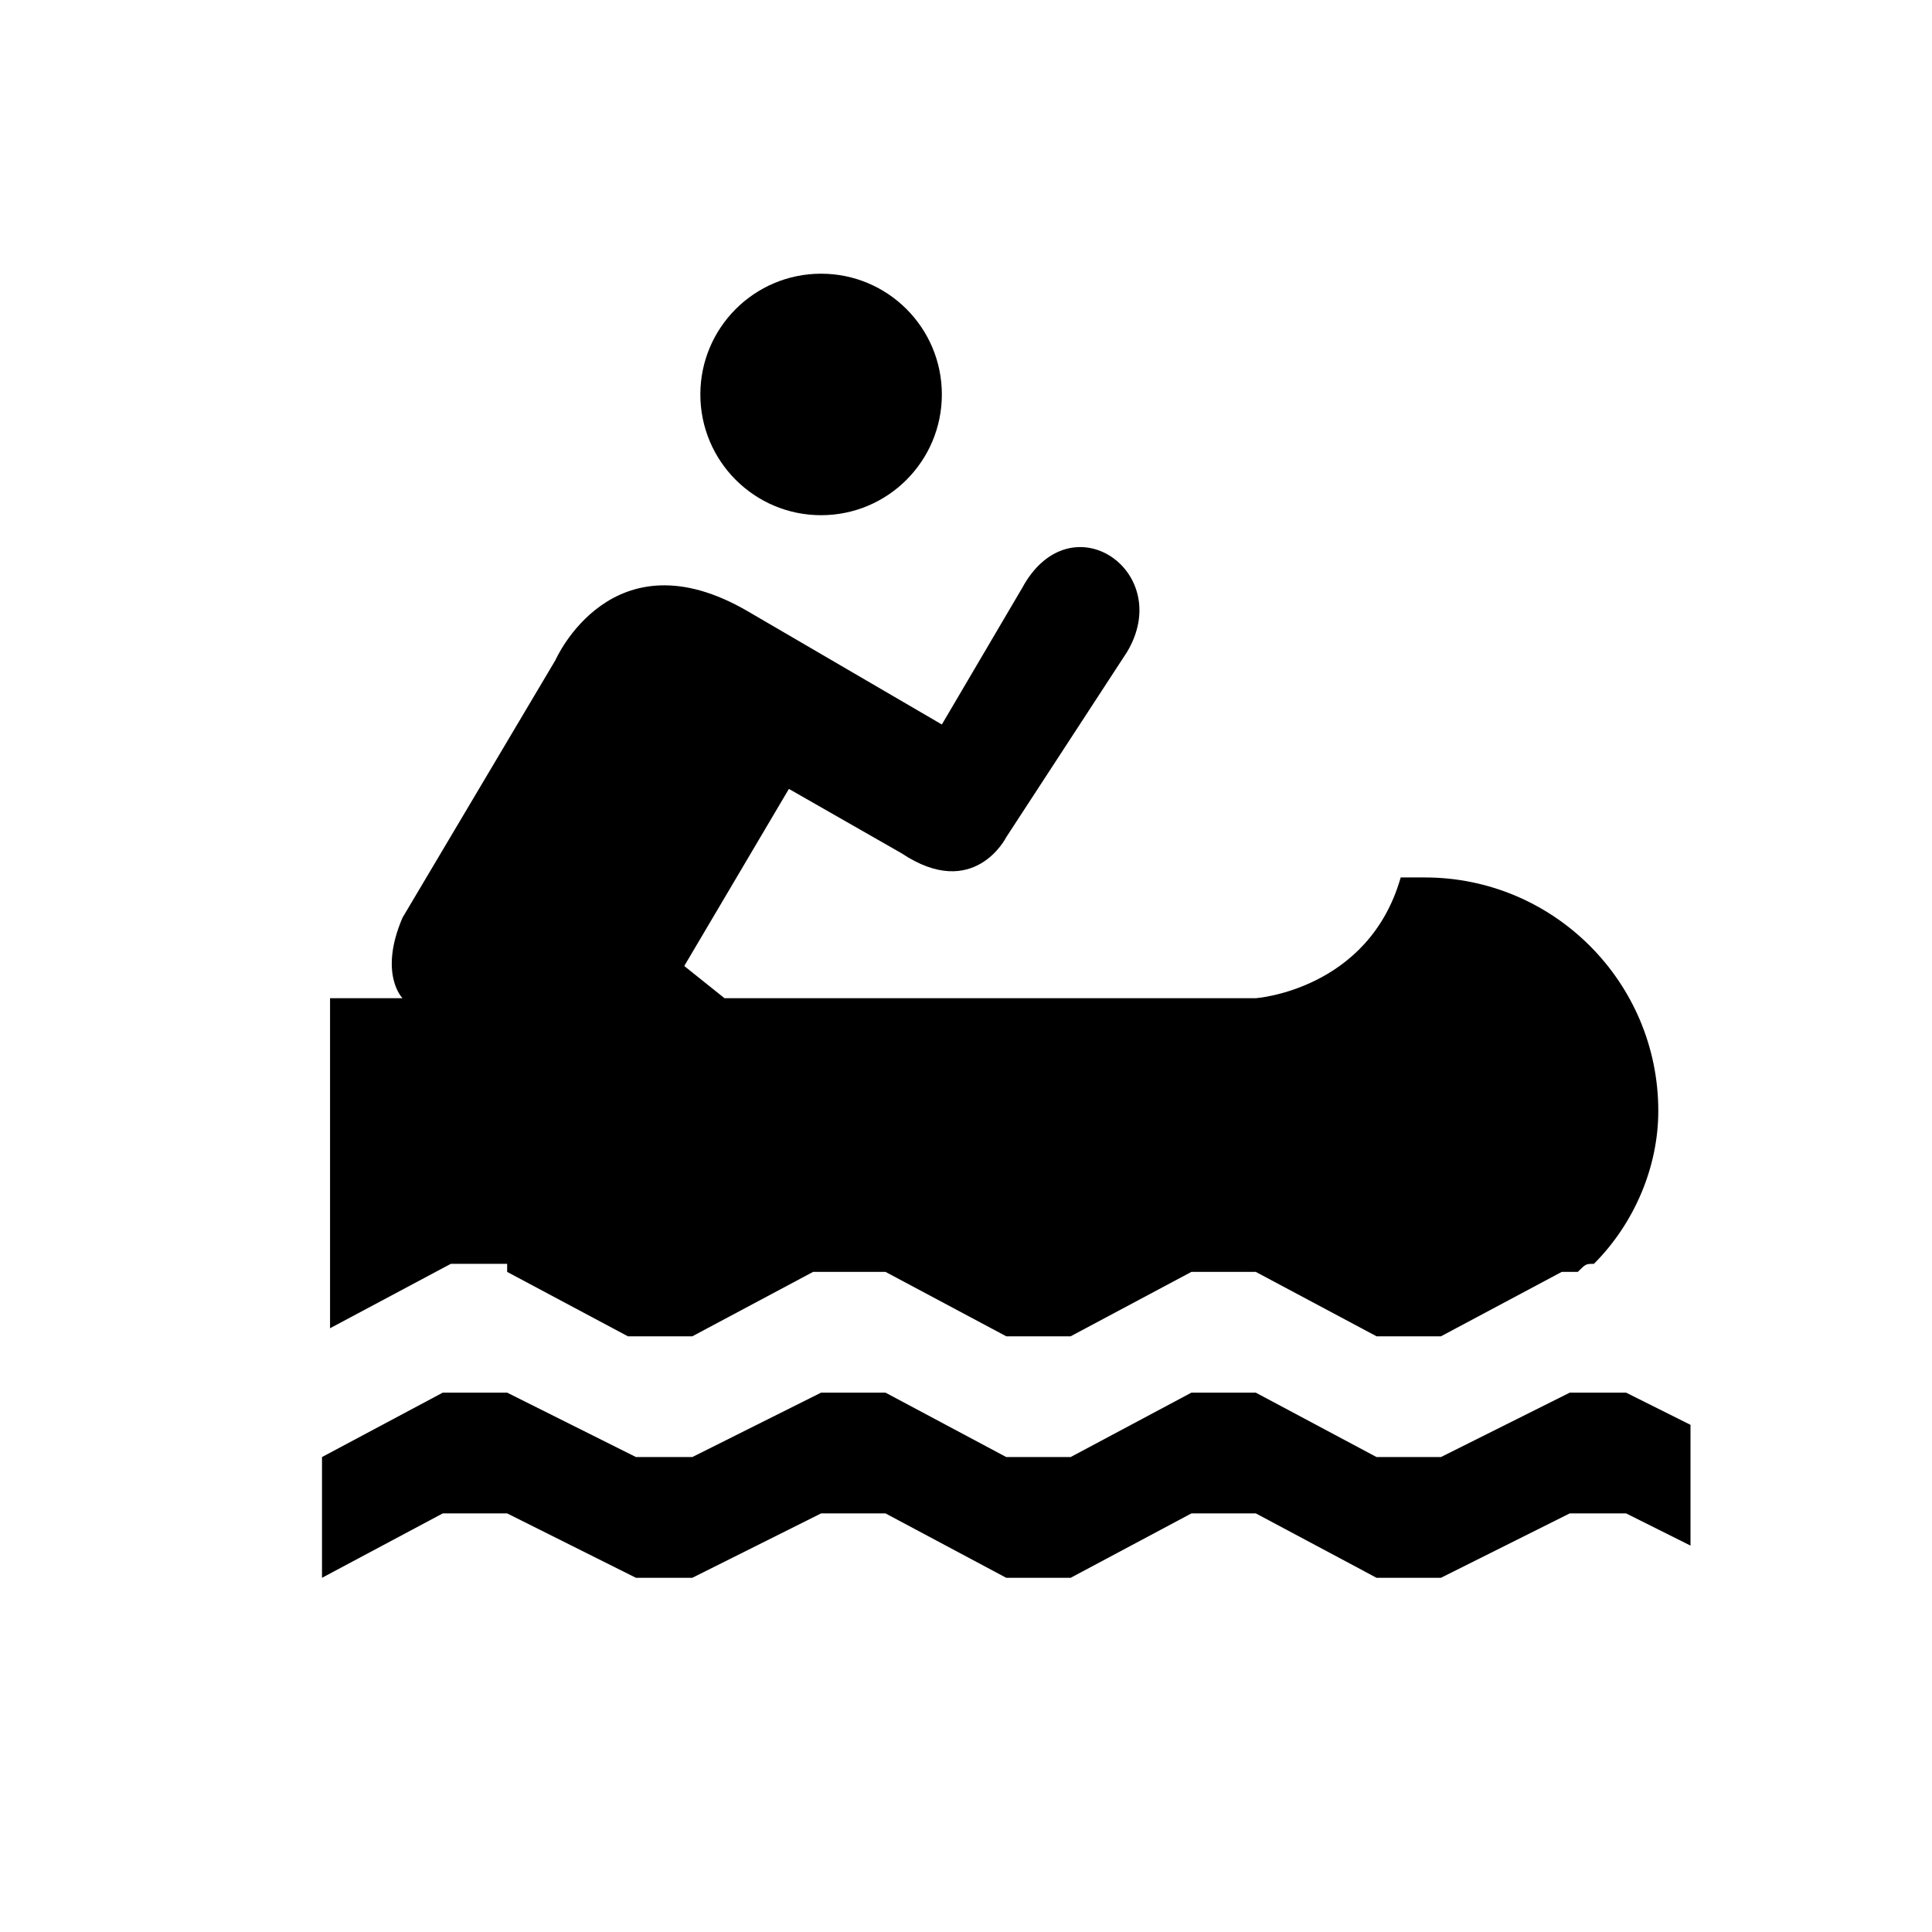
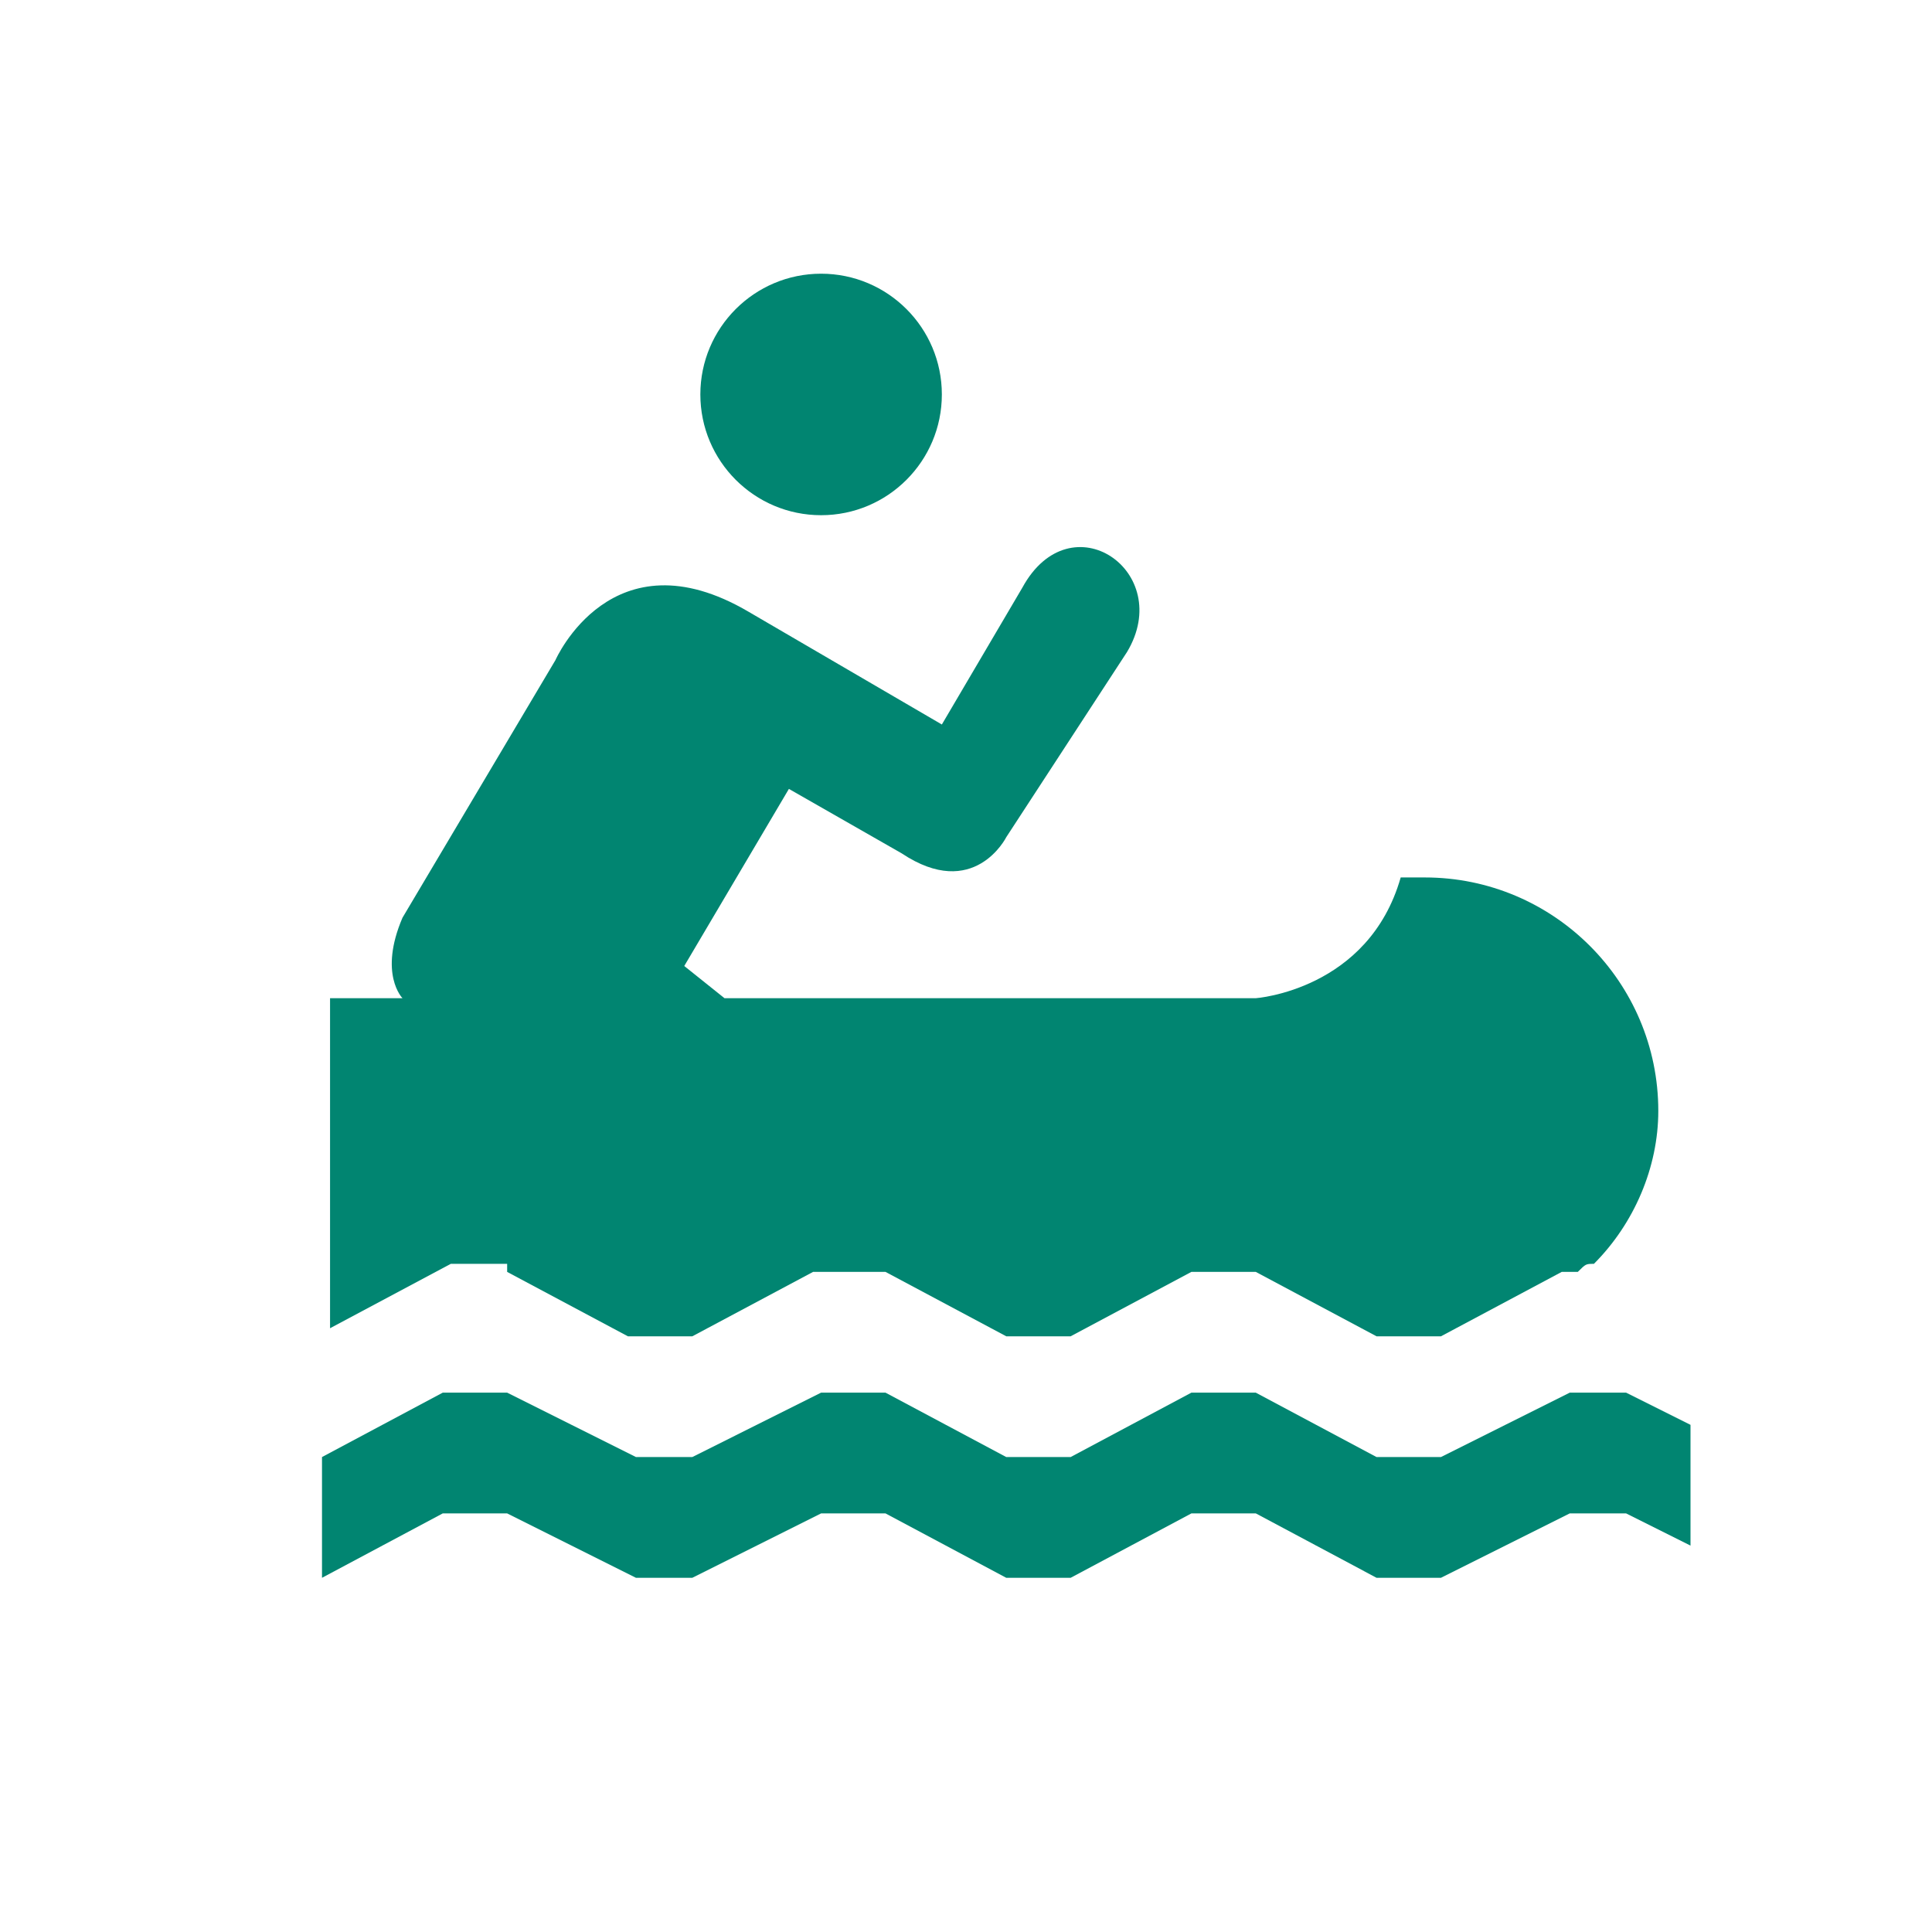
- <svg xmlns="http://www.w3.org/2000/svg" version="1.1" id="Layer_1" x="0px" y="0px" width="24px" height="24px" viewBox="0 0 24 24" enable-background="new 0 0 24 24" xml:space="preserve">
-   <path d="M6.3,15.8l1.5,0.8h0.8l1.5-0.8H11l1.5,0.8h0.8l1.5-0.8h0.8l1.5,0.8h0.8l1.5-0.8h0.2c0.1-0.1,0.1-0.1,0.2-0.1  c0.5-0.5,0.8-1.2,0.8-1.9c0-1.6-1.3-2.9-2.9-2.9h-0.3c-0.4,1.4-1.8,1.5-1.8,1.5H9L8.5,12l1.3-2.2l1.4,0.8c0.9,0.6,1.3-0.2,1.3-0.2  L14,8.1c0.6-1-0.7-1.9-1.3-0.8l-1,1.7L9.3,7.6c-1.7-1-2.4,0.6-2.4,0.6L5,11.4c-0.3,0.7,0,1,0,1H4.1v4.1l1.5-0.8h0.7V15.8z" />
-   <polygon points="20.2,17.3 19.5,17.3 17.9,18.1 17.1,18.1 15.6,17.3 14.8,17.3 13.3,18.1 12.5,18.1 11,17.3 10.2,17.3 8.6,18.1   7.9,18.1 6.3,17.3 5.5,17.3 4,18.1 4,19.6 5.5,18.8 6.3,18.8 7.9,19.6 8.6,19.6 10.2,18.8 11,18.8 12.5,19.6 13.3,19.6 14.8,18.8   15.6,18.8 17.1,19.6 17.9,19.6 19.5,18.8 20.2,18.8 21,19.2 21,17.7 " />
-   <circle cx="10.2" cy="4.9" r="1.5" />
+ <svg xmlns="http://www.w3.org/2000/svg" width="24" height="24" xml:space="preserve" overflow="hidden">
+   <g transform="translate(-628 -348)">
+     <path d="M634.3 363.8 635.8 364.6 636.6 364.6 638.1 363.8 639 363.8 640.5 364.6 641.3 364.6 642.8 363.8 643.6 363.8 645.1 364.6 645.9 364.6 647.4 363.8 647.6 363.8C647.7 363.7 647.7 363.7 647.8 363.7 648.3 363.2 648.6 362.5 648.6 361.8 648.6 360.2 647.3 358.9 645.7 358.9L645.4 358.9C645 360.3 643.6 360.4 643.6 360.4L637 360.4 636.5 360 637.8 357.8 639.2 358.6C640.1 359.2 640.5 358.4 640.5 358.4L642 356.1C642.6 355.1 641.3 354.2 640.7 355.3L639.7 357 637.3 355.6C635.6 354.6 634.9 356.2 634.9 356.2L633 359.4C632.7 360.1 633 360.4 633 360.4L632.1 360.4 632.1 364.5 633.6 363.7 634.3 363.7 634.3 363.8Z" fill="#018571" />
+     <path d="M648.2 365.3 647.5 365.3 645.9 366.1 645.1 366.1 643.6 365.3 642.8 365.3 641.3 366.1 640.5 366.1 639 365.3 638.2 365.3 636.6 366.1 635.9 366.1 634.3 365.3 633.5 365.3 632 366.1 632 367.6 633.5 366.8 634.3 366.8 635.9 367.6 636.6 367.6 638.2 366.8 639 366.8 640.5 367.6 641.3 367.6 642.8 366.8 643.6 366.8 645.1 367.6 645.9 367.6 647.5 366.8 648.2 366.8 649 367.2 649 365.7Z" fill="#018571" />
+     <path d="M639.7 352.9C639.7 353.728 639.028 354.4 638.2 354.4 637.372 354.4 636.7 353.728 636.7 352.9 636.7 352.072 637.372 351.4 638.2 351.4 639.028 351.4 639.7 352.072 639.7 352.9Z" fill="#018571" />
+   </g>
</svg>
